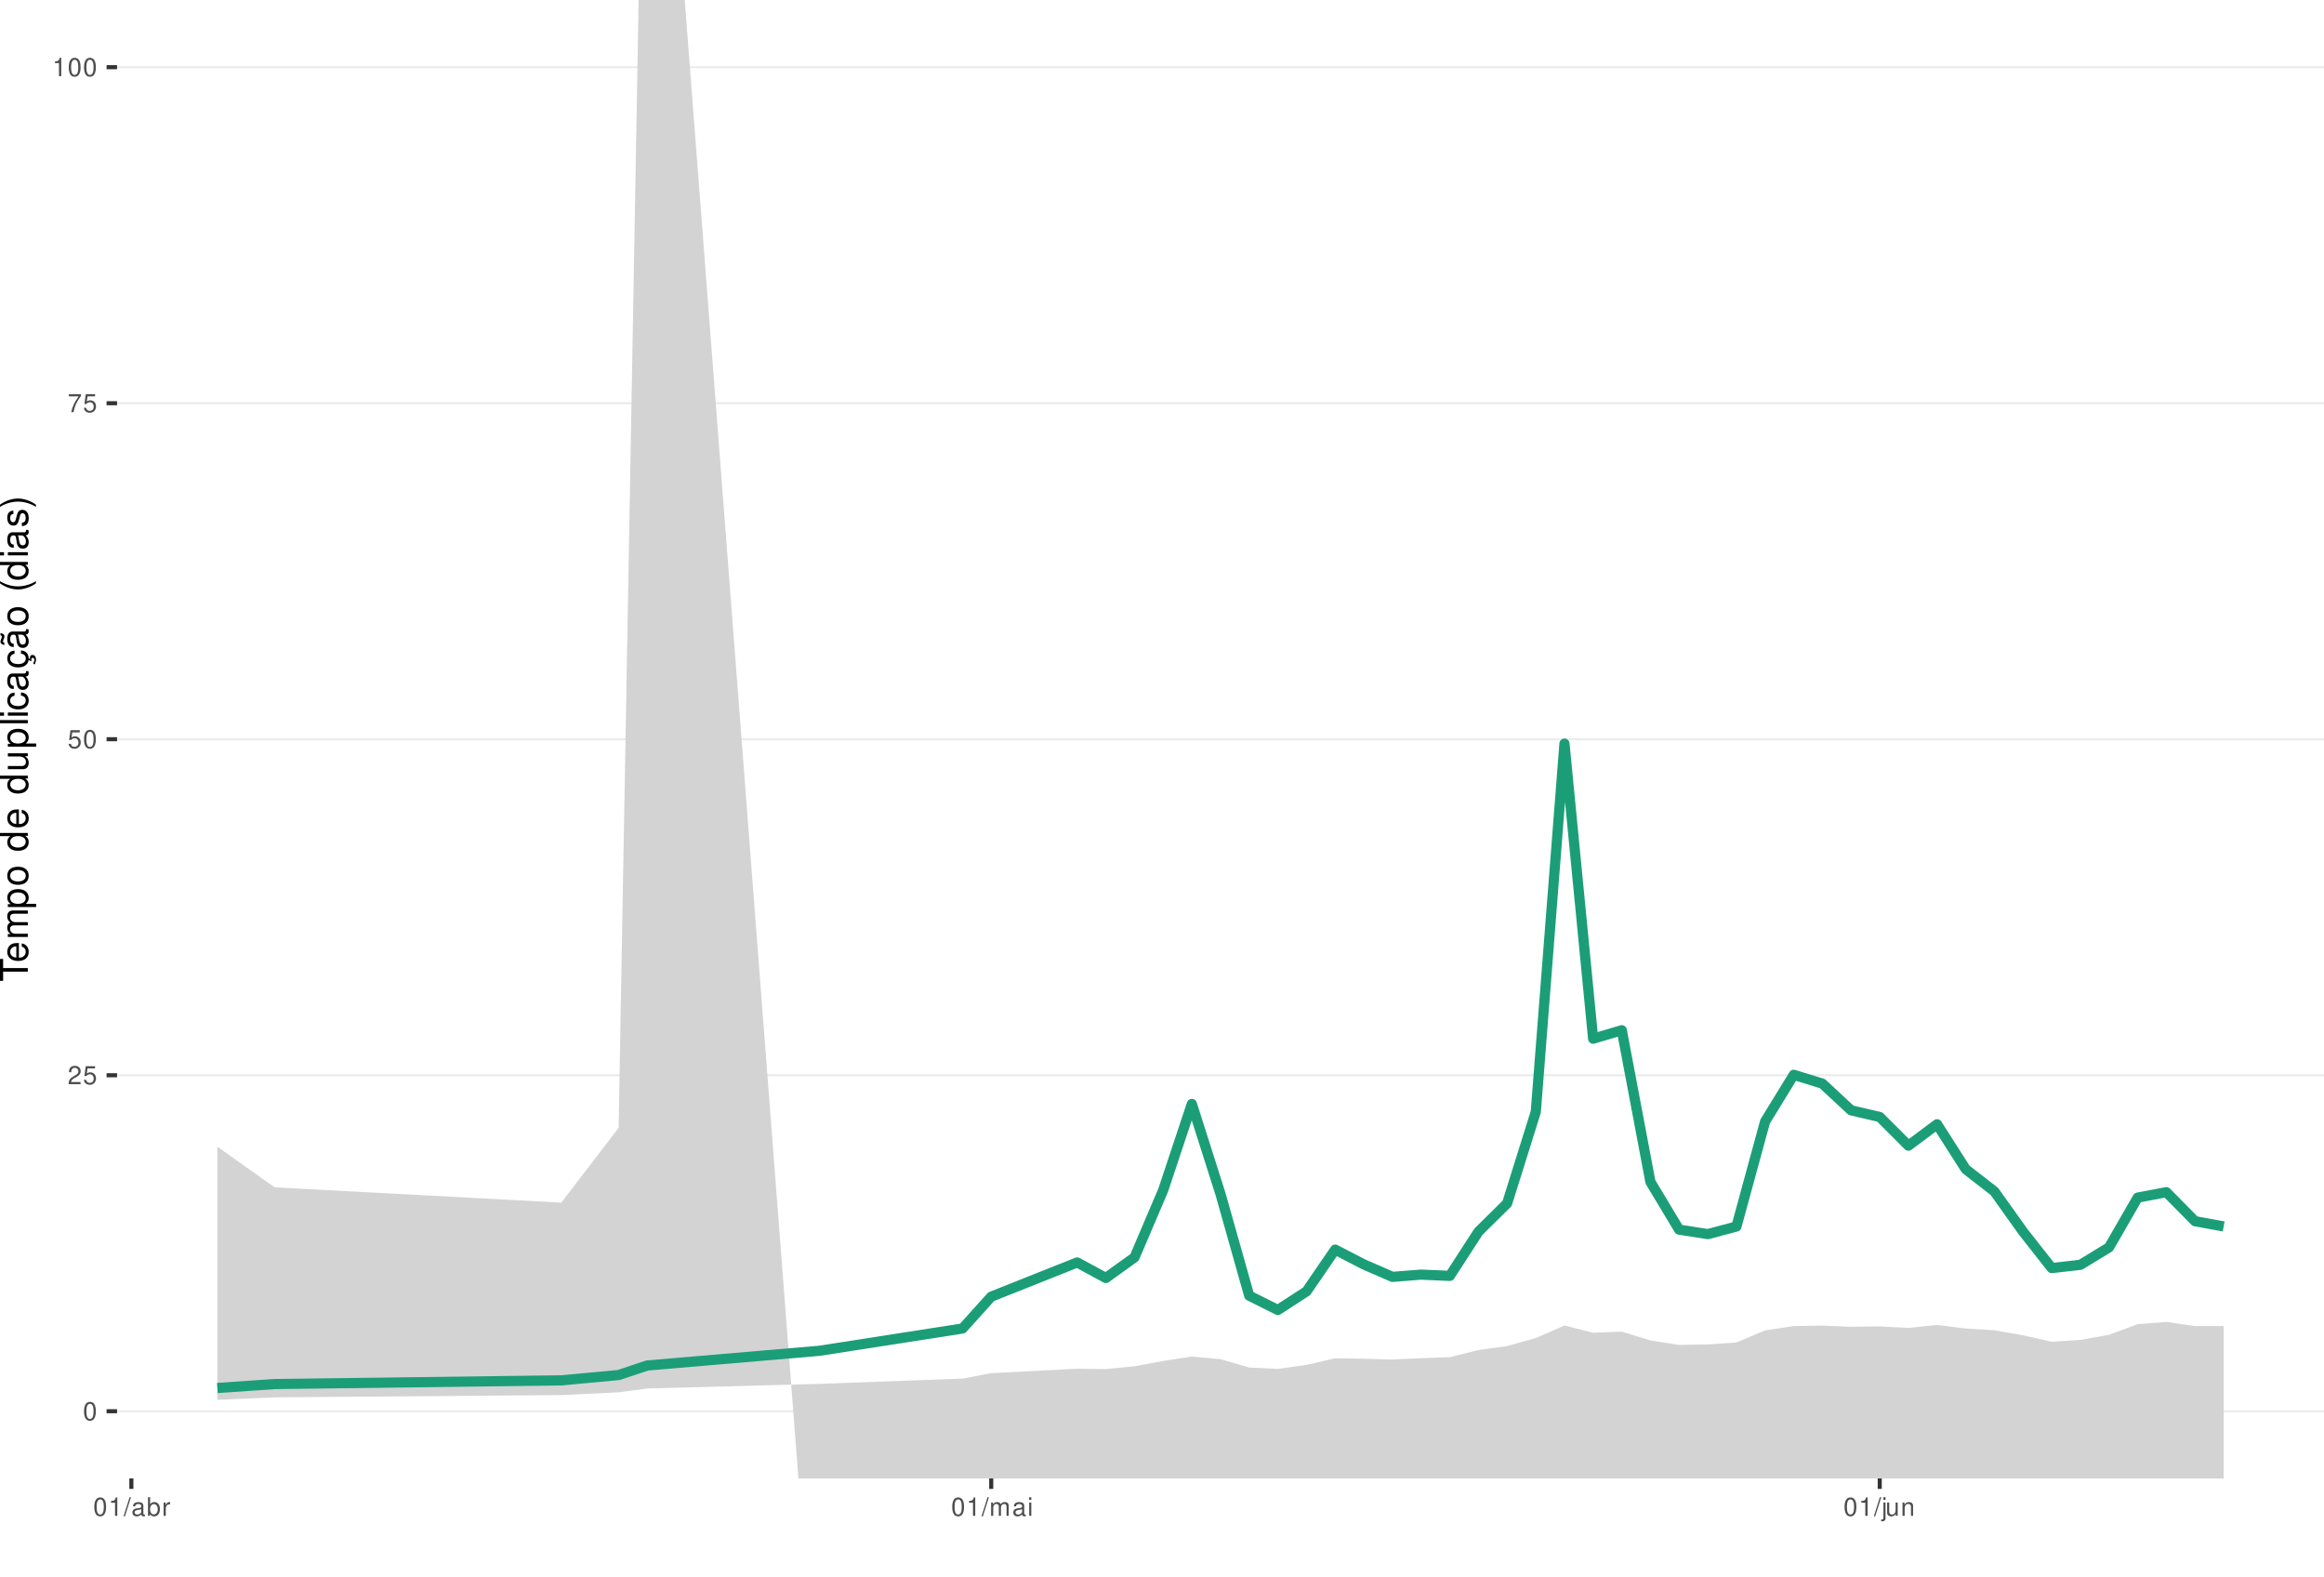
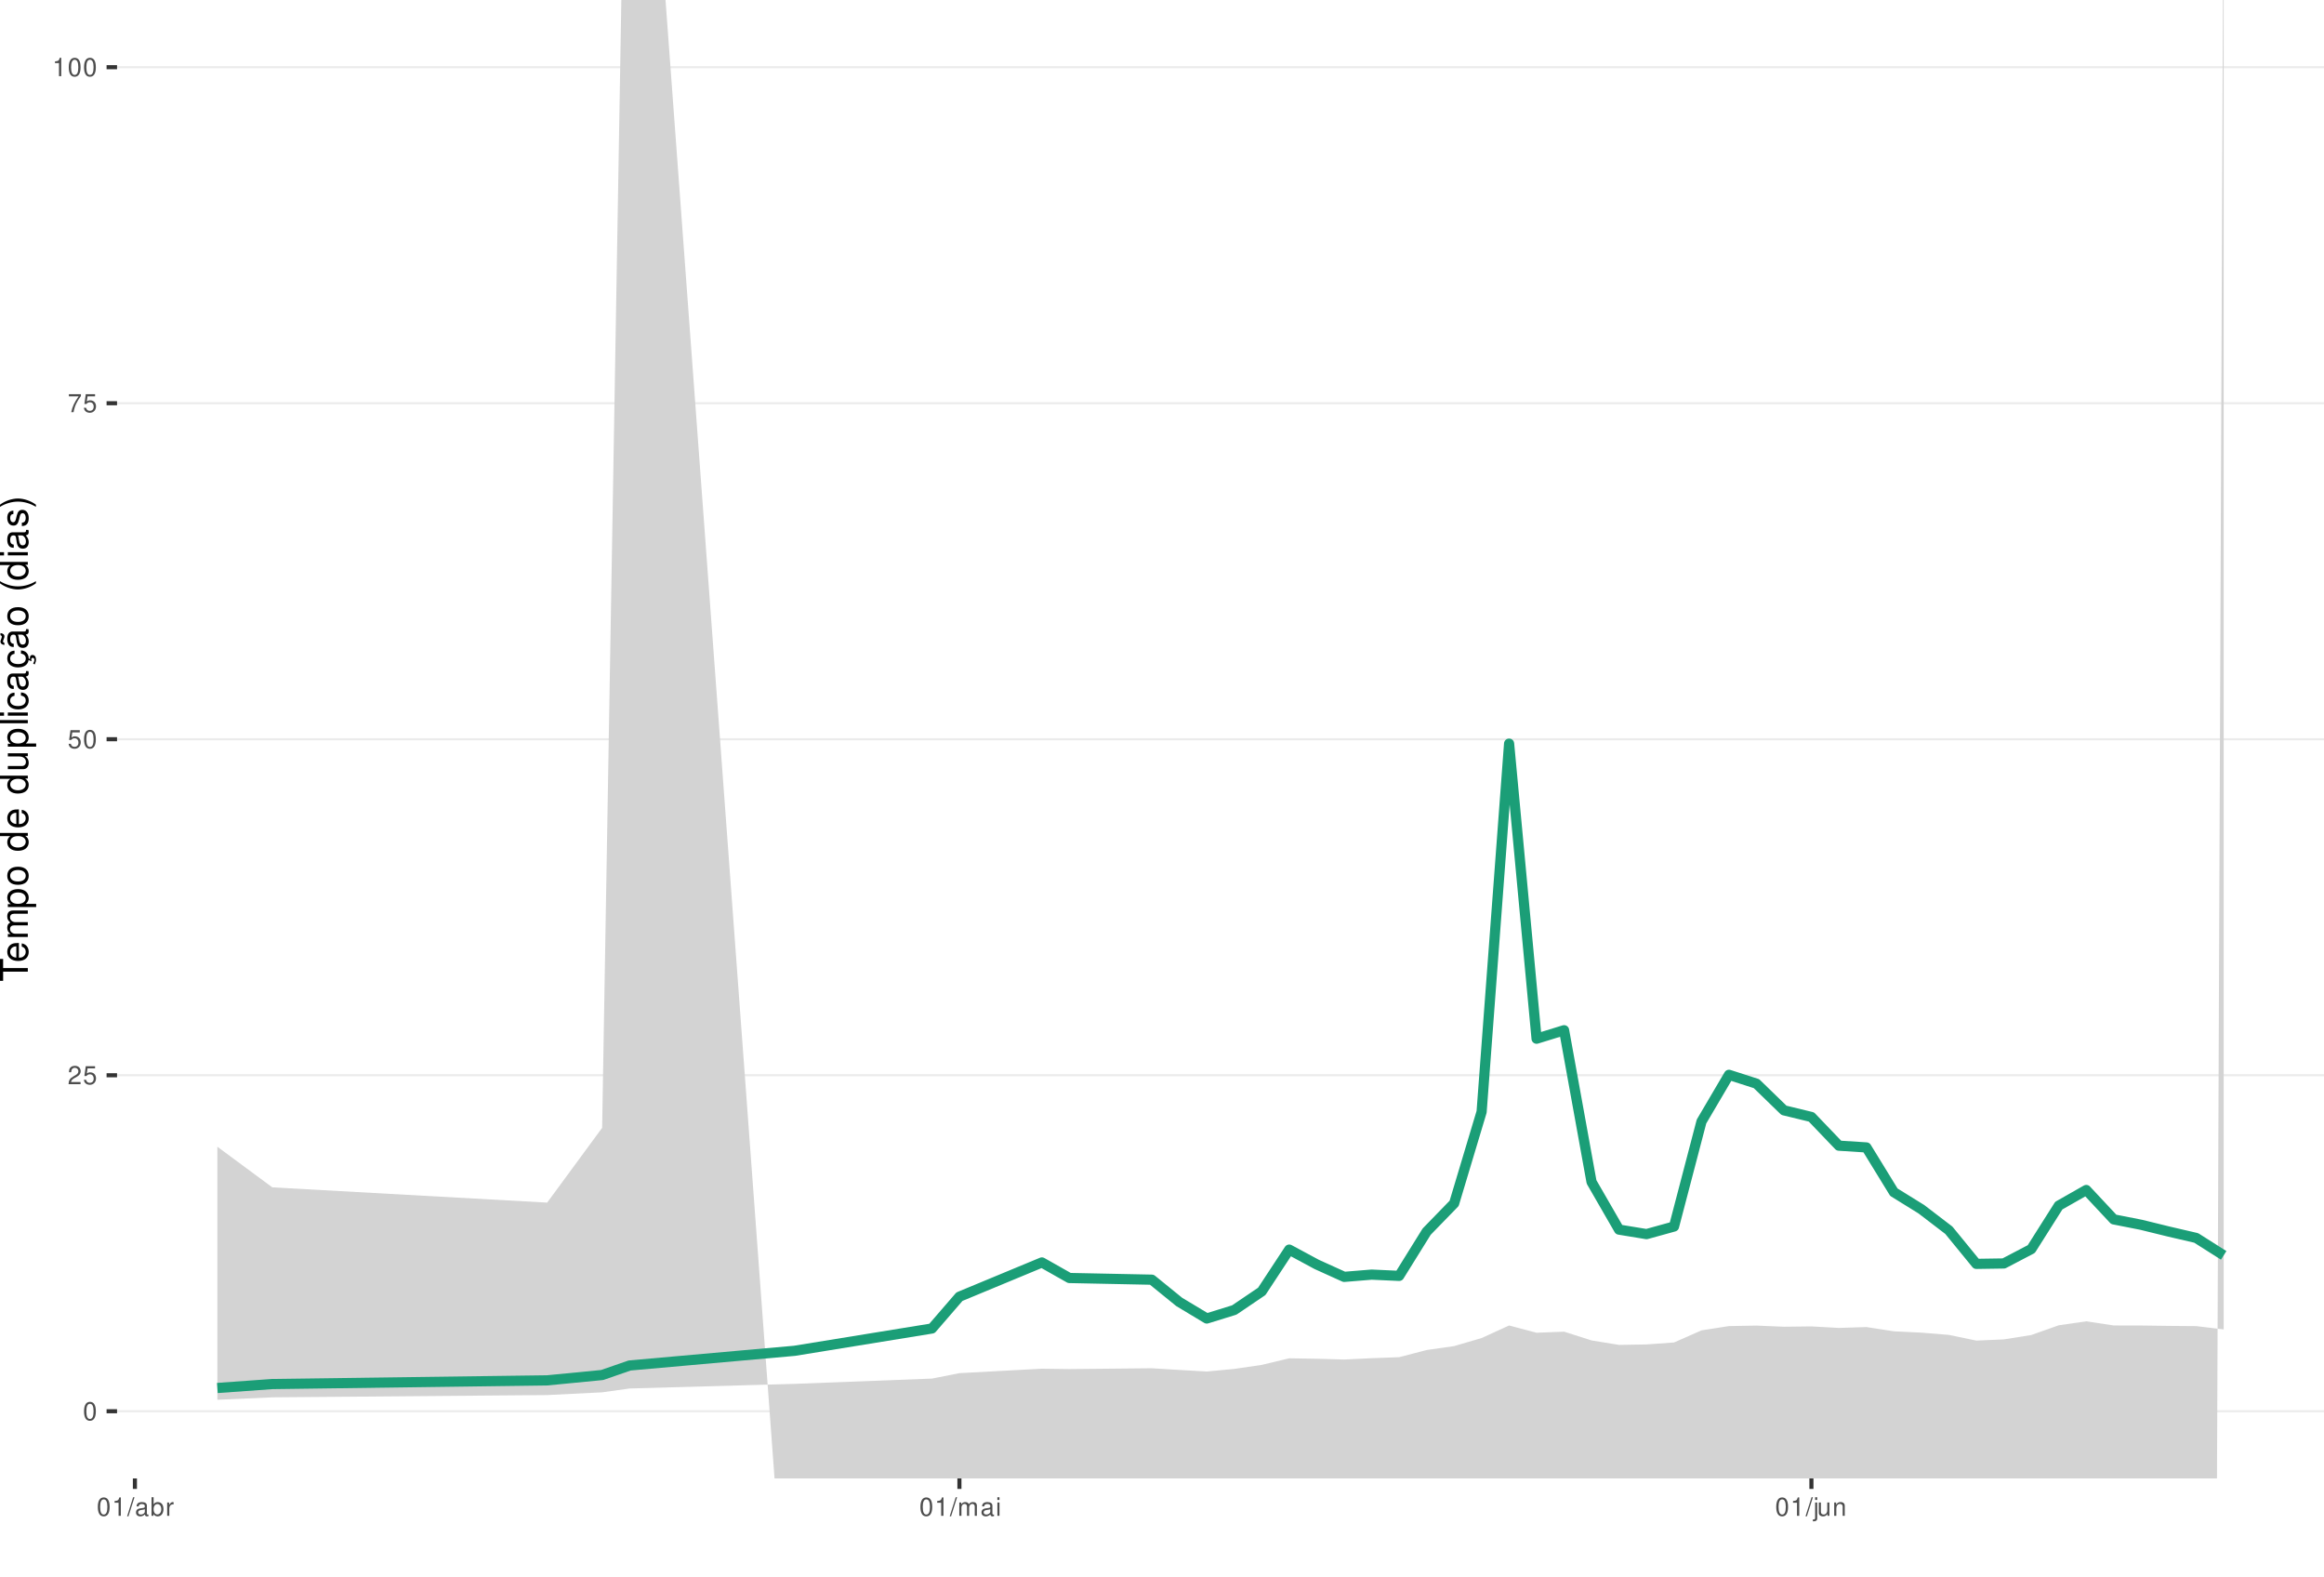
<svg xmlns="http://www.w3.org/2000/svg" xmlns:xlink="http://www.w3.org/1999/xlink" width="609pt" height="413pt" viewBox="0 0 609 413" version="1.1">
  <defs>
    <g>
      <symbol overflow="visible" id="glyph0-0">
        <path style="stroke:none;" d="" />
      </symbol>
      <symbol overflow="visible" id="glyph0-1">
        <path style="stroke:none;" d="M 1.828 -4.812 C 1.391 -4.812 0.984 -4.609 0.75 -4.281 C 0.438 -3.859 0.281 -3.219 0.281 -2.328 C 0.281 -0.703 0.812 0.156 1.828 0.156 C 2.828 0.156 3.375 -0.703 3.375 -2.297 C 3.375 -3.219 3.234 -3.844 2.922 -4.281 C 2.672 -4.625 2.281 -4.812 1.828 -4.812 Z M 1.828 -4.297 C 2.469 -4.297 2.781 -3.641 2.781 -2.344 C 2.781 -0.969 2.469 -0.328 1.812 -0.328 C 1.203 -0.328 0.891 -1 0.891 -2.328 C 0.891 -3.641 1.203 -4.297 1.828 -4.297 Z M 1.828 -4.297 " />
      </symbol>
      <symbol overflow="visible" id="glyph0-2">
        <path style="stroke:none;" d="M 3.375 -0.578 L 0.891 -0.578 C 0.938 -0.984 1.156 -1.234 1.734 -1.578 L 2.406 -1.953 C 3.062 -2.328 3.406 -2.812 3.406 -3.406 C 3.406 -3.812 3.234 -4.188 2.969 -4.438 C 2.688 -4.688 2.344 -4.812 1.891 -4.812 C 1.297 -4.812 0.844 -4.594 0.578 -4.188 C 0.422 -3.938 0.344 -3.641 0.328 -3.141 L 0.922 -3.141 C 0.938 -3.469 0.984 -3.672 1.062 -3.828 C 1.219 -4.125 1.516 -4.297 1.875 -4.297 C 2.406 -4.297 2.797 -3.906 2.797 -3.391 C 2.797 -3.016 2.578 -2.672 2.156 -2.438 L 1.547 -2.078 C 0.562 -1.516 0.281 -1.062 0.219 0 L 3.375 0 Z M 3.375 -0.578 " />
      </symbol>
      <symbol overflow="visible" id="glyph0-3">
        <path style="stroke:none;" d="M 3.172 -4.719 L 0.734 -4.719 L 0.375 -2.156 L 0.922 -2.156 C 1.188 -2.469 1.422 -2.594 1.797 -2.594 C 2.422 -2.594 2.812 -2.156 2.812 -1.453 C 2.812 -0.781 2.422 -0.359 1.781 -0.359 C 1.266 -0.359 0.953 -0.625 0.812 -1.156 L 0.234 -1.156 C 0.312 -0.766 0.375 -0.578 0.516 -0.406 C 0.781 -0.047 1.266 0.156 1.797 0.156 C 2.75 0.156 3.422 -0.547 3.422 -1.531 C 3.422 -2.469 2.797 -3.109 1.891 -3.109 C 1.562 -3.109 1.297 -3.016 1.016 -2.828 L 1.203 -4.141 L 3.172 -4.141 Z M 3.172 -4.719 " />
      </symbol>
      <symbol overflow="visible" id="glyph0-4">
        <path style="stroke:none;" d="M 3.469 -4.719 L 0.312 -4.719 L 0.312 -4.141 L 2.859 -4.141 C 1.734 -2.531 1.266 -1.547 0.922 0 L 1.547 0 C 1.797 -1.516 2.391 -2.812 3.469 -4.234 Z M 3.469 -4.719 " />
      </symbol>
      <symbol overflow="visible" id="glyph0-5">
        <path style="stroke:none;" d="M 1.719 -3.422 L 1.719 0 L 2.312 0 L 2.312 -4.812 L 1.922 -4.812 C 1.719 -4.078 1.578 -3.969 0.672 -3.859 L 0.672 -3.422 Z M 1.719 -3.422 " />
      </symbol>
      <symbol overflow="visible" id="glyph0-6">
        <path style="stroke:none;" d="M 1.531 -4.859 L -0.047 0.141 L 0.312 0.141 L 1.891 -4.859 Z M 1.531 -4.859 " />
      </symbol>
      <symbol overflow="visible" id="glyph0-7">
        <path style="stroke:none;" d="M 3.562 -0.328 C 3.5 -0.312 3.469 -0.312 3.438 -0.312 C 3.25 -0.312 3.141 -0.406 3.141 -0.578 L 3.141 -2.641 C 3.141 -3.25 2.688 -3.594 1.828 -3.594 C 1.312 -3.594 0.906 -3.438 0.672 -3.188 C 0.516 -3 0.453 -2.797 0.438 -2.453 L 0.984 -2.453 C 1.031 -2.875 1.297 -3.078 1.812 -3.078 C 2.312 -3.078 2.594 -2.891 2.594 -2.562 L 2.594 -2.406 C 2.578 -2.172 2.469 -2.078 2.016 -2.031 C 1.219 -1.922 1.109 -1.891 0.891 -1.812 C 0.484 -1.641 0.281 -1.328 0.281 -0.875 C 0.281 -0.25 0.719 0.156 1.422 0.156 C 1.859 0.156 2.219 0 2.609 -0.359 C 2.656 0 2.828 0.156 3.188 0.156 C 3.297 0.156 3.375 0.141 3.562 0.094 Z M 2.594 -1.094 C 2.594 -0.906 2.531 -0.797 2.375 -0.641 C 2.141 -0.438 1.875 -0.328 1.547 -0.328 C 1.109 -0.328 0.859 -0.547 0.859 -0.891 C 0.859 -1.266 1.094 -1.438 1.703 -1.531 C 2.297 -1.609 2.406 -1.641 2.594 -1.719 Z M 2.594 -1.094 " />
      </symbol>
      <symbol overflow="visible" id="glyph0-8">
        <path style="stroke:none;" d="M 0.359 -4.859 L 0.359 0 L 0.859 0 L 0.859 -0.453 C 1.125 -0.047 1.484 0.156 1.969 0.156 C 2.875 0.156 3.484 -0.594 3.484 -1.75 C 3.484 -2.891 2.922 -3.594 1.984 -3.594 C 1.516 -3.594 1.172 -3.406 0.906 -3.016 L 0.906 -4.859 Z M 1.891 -3.062 C 2.5 -3.062 2.906 -2.531 2.906 -1.703 C 2.906 -0.906 2.484 -0.359 1.891 -0.359 C 1.297 -0.359 0.906 -0.906 0.906 -1.719 C 0.906 -2.531 1.297 -3.062 1.891 -3.062 Z M 1.891 -3.062 " />
      </symbol>
      <symbol overflow="visible" id="glyph0-9">
        <path style="stroke:none;" d="M 0.453 -3.484 L 0.453 0 L 1.016 0 L 1.016 -1.812 C 1.031 -2.656 1.375 -3.016 2.141 -3 L 2.141 -3.562 C 2.047 -3.578 1.984 -3.594 1.922 -3.594 C 1.562 -3.594 1.297 -3.375 0.969 -2.859 L 0.969 -3.484 Z M 0.453 -3.484 " />
      </symbol>
      <symbol overflow="visible" id="glyph0-10">
        <path style="stroke:none;" d="M 0.469 -3.484 L 0.469 0 L 1.031 0 L 1.031 -2.188 C 1.031 -2.703 1.391 -3.109 1.844 -3.109 C 2.25 -3.109 2.484 -2.844 2.484 -2.406 L 2.484 0 L 3.047 0 L 3.047 -2.188 C 3.047 -2.703 3.422 -3.109 3.875 -3.109 C 4.266 -3.109 4.516 -2.844 4.516 -2.406 L 4.516 0 L 5.078 0 L 5.078 -2.609 C 5.078 -3.234 4.719 -3.594 4.062 -3.594 C 3.594 -3.594 3.312 -3.453 2.984 -3.062 C 2.781 -3.422 2.5 -3.594 2.047 -3.594 C 1.578 -3.594 1.266 -3.422 0.984 -3 L 0.984 -3.484 Z M 0.469 -3.484 " />
      </symbol>
      <symbol overflow="visible" id="glyph0-11">
        <path style="stroke:none;" d="M 1 -3.484 L 0.453 -3.484 L 0.453 0 L 1 0 Z M 1 -4.859 L 0.438 -4.859 L 0.438 -4.156 L 1 -4.156 Z M 1 -4.859 " />
      </symbol>
      <symbol overflow="visible" id="glyph0-12">
        <path style="stroke:none;" d="M 0.469 -3.484 L 0.469 0.5 C 0.469 0.859 0.359 0.969 0.016 0.969 C -0.031 0.969 -0.047 0.969 -0.125 0.953 L -0.125 1.438 C -0.047 1.438 -0.016 1.453 0.062 1.453 C 0.688 1.453 1.016 1.203 1.016 0.719 L 1.016 -3.484 Z M 1.016 -4.859 L 0.469 -4.859 L 0.469 -4.156 L 1.016 -4.156 Z M 1.016 -4.859 " />
      </symbol>
      <symbol overflow="visible" id="glyph0-13">
        <path style="stroke:none;" d="M 3.203 0 L 3.203 -3.484 L 2.656 -3.484 L 2.656 -1.516 C 2.656 -0.797 2.281 -0.328 1.703 -0.328 C 1.266 -0.328 0.984 -0.594 0.984 -1.016 L 0.984 -3.484 L 0.438 -3.484 L 0.438 -0.797 C 0.438 -0.219 0.859 0.156 1.547 0.156 C 2.062 0.156 2.391 -0.031 2.703 -0.484 L 2.703 0 Z M 3.203 0 " />
      </symbol>
      <symbol overflow="visible" id="glyph0-14">
        <path style="stroke:none;" d="M 0.469 -3.484 L 0.469 0 L 1.031 0 L 1.031 -1.922 C 1.031 -2.641 1.391 -3.109 1.969 -3.109 C 2.406 -3.109 2.688 -2.828 2.688 -2.422 L 2.688 0 L 3.234 0 L 3.234 -2.641 C 3.234 -3.219 2.812 -3.594 2.141 -3.594 C 1.625 -3.594 1.281 -3.391 0.984 -2.906 L 0.984 -3.484 Z M 0.469 -3.484 " />
      </symbol>
      <symbol overflow="visible" id="glyph1-0">
        <path style="stroke:none;" d="" />
      </symbol>
      <symbol overflow="visible" id="glyph1-1">
        <path style="stroke:none;" d="M -6.469 -3.547 L -6.469 -5.938 L -7.297 -5.938 L -7.297 -0.203 L -6.469 -0.203 L -6.469 -2.609 L 0 -2.609 L 0 -3.547 Z M -6.469 -3.547 " />
      </symbol>
      <symbol overflow="visible" id="glyph1-2">
        <path style="stroke:none;" d="M -2.344 -5.125 C -3.141 -5.125 -3.625 -5.062 -4.016 -4.922 C -4.875 -4.578 -5.391 -3.781 -5.391 -2.797 C -5.391 -1.344 -4.281 -0.406 -2.547 -0.406 C -0.812 -0.406 0.234 -1.297 0.234 -2.781 C 0.234 -3.984 -0.453 -4.812 -1.594 -5.016 L -1.594 -4.188 C -0.906 -3.953 -0.547 -3.484 -0.547 -2.812 C -0.547 -2.281 -0.781 -1.828 -1.219 -1.547 C -1.516 -1.344 -1.812 -1.281 -2.344 -1.266 Z M -3.016 -1.297 C -3.984 -1.359 -4.625 -1.953 -4.625 -2.797 C -4.625 -3.641 -3.953 -4.234 -3.016 -4.234 Z M -3.016 -1.297 " />
      </symbol>
      <symbol overflow="visible" id="glyph1-3">
        <path style="stroke:none;" d="M -5.234 -0.703 L 0 -0.703 L 0 -1.547 L -3.297 -1.547 C -4.047 -1.547 -4.656 -2.094 -4.656 -2.766 C -4.656 -3.391 -4.281 -3.734 -3.609 -3.734 L 0 -3.734 L 0 -4.578 L -3.297 -4.578 C -4.047 -4.578 -4.656 -5.125 -4.656 -5.812 C -4.656 -6.422 -4.266 -6.781 -3.609 -6.781 L 0 -6.781 L 0 -7.625 L -3.938 -7.625 C -4.875 -7.625 -5.391 -7.078 -5.391 -6.094 C -5.391 -5.406 -5.188 -4.984 -4.594 -4.484 C -5.156 -4.188 -5.391 -3.766 -5.391 -3.078 C -5.391 -2.375 -5.125 -1.906 -4.5 -1.469 L -5.234 -1.469 Z M -5.234 -0.703 " />
      </symbol>
      <symbol overflow="visible" id="glyph1-4">
        <path style="stroke:none;" d="M 2.188 -0.547 L 2.188 -1.375 L -0.547 -1.375 C -0.016 -1.812 0.234 -2.312 0.234 -2.984 C 0.234 -4.344 -0.859 -5.234 -2.531 -5.234 C -4.297 -5.234 -5.391 -4.375 -5.391 -2.984 C -5.391 -2.266 -5.062 -1.703 -4.453 -1.312 L -5.234 -1.312 L -5.234 -0.547 Z M -4.609 -2.844 C -4.609 -3.766 -3.797 -4.359 -2.547 -4.359 C -1.359 -4.359 -0.547 -3.75 -0.547 -2.844 C -0.547 -1.953 -1.344 -1.375 -2.578 -1.375 C -3.812 -1.375 -4.609 -1.953 -4.609 -2.844 Z M -4.609 -2.844 " />
      </symbol>
      <symbol overflow="visible" id="glyph1-5">
        <path style="stroke:none;" d="M -5.391 -2.719 C -5.391 -1.234 -4.344 -0.359 -2.578 -0.359 C -0.812 -0.359 0.234 -1.234 0.234 -2.734 C 0.234 -4.203 -0.812 -5.094 -2.547 -5.094 C -4.359 -5.094 -5.391 -4.234 -5.391 -2.719 Z M -4.625 -2.734 C -4.625 -3.672 -3.844 -4.234 -2.547 -4.234 C -1.312 -4.234 -0.547 -3.656 -0.547 -2.734 C -0.547 -1.797 -1.312 -1.234 -2.578 -1.234 C -3.844 -1.234 -4.625 -1.797 -4.625 -2.734 Z M -4.625 -2.734 " />
      </symbol>
      <symbol overflow="visible" id="glyph1-6">
        <path style="stroke:none;" d="" />
      </symbol>
      <symbol overflow="visible" id="glyph1-7">
        <path style="stroke:none;" d="M -7.297 -4.953 L -7.297 -4.125 L -4.578 -4.125 C -5.109 -3.766 -5.391 -3.203 -5.391 -2.516 C -5.391 -1.156 -4.297 -0.266 -2.625 -0.266 C -0.859 -0.266 0.234 -1.125 0.234 -2.547 C 0.234 -3.266 -0.047 -3.766 -0.688 -4.203 L 0 -4.203 L 0 -4.953 Z M -4.609 -2.656 C -4.609 -3.547 -3.812 -4.125 -2.562 -4.125 C -1.344 -4.125 -0.547 -3.547 -0.547 -2.656 C -0.547 -1.734 -1.359 -1.125 -2.578 -1.125 C -3.797 -1.125 -4.609 -1.734 -4.609 -2.656 Z M -4.609 -2.656 " />
      </symbol>
      <symbol overflow="visible" id="glyph1-8">
        <path style="stroke:none;" d="M 0 -4.812 L -5.234 -4.812 L -5.234 -3.984 L -2.266 -3.984 C -1.203 -3.984 -0.5 -3.438 -0.5 -2.562 C -0.5 -1.906 -0.906 -1.484 -1.531 -1.484 L -5.234 -1.484 L -5.234 -0.656 L -1.203 -0.656 C -0.328 -0.656 0.234 -1.297 0.234 -2.312 C 0.234 -3.094 -0.047 -3.578 -0.734 -4.062 L 0 -4.062 Z M 0 -4.812 " />
      </symbol>
      <symbol overflow="visible" id="glyph1-9">
        <path style="stroke:none;" d="M -7.297 -1.516 L -7.297 -0.688 L 0 -0.688 L 0 -1.516 Z M -7.297 -1.516 " />
      </symbol>
      <symbol overflow="visible" id="glyph1-10">
        <path style="stroke:none;" d="M -5.234 -1.5 L -5.234 -0.672 L 0 -0.672 L 0 -1.5 Z M -7.297 -1.5 L -7.297 -0.656 L -6.234 -0.656 L -6.234 -1.5 Z M -7.297 -1.5 " />
      </symbol>
      <symbol overflow="visible" id="glyph1-11">
        <path style="stroke:none;" d="M -3.484 -4.703 C -3.984 -4.672 -4.312 -4.562 -4.609 -4.359 C -5.094 -4 -5.391 -3.375 -5.391 -2.641 C -5.391 -1.219 -4.266 -0.312 -2.531 -0.312 C -0.844 -0.312 0.234 -1.203 0.234 -2.625 C 0.234 -3.875 -0.516 -4.672 -1.797 -4.766 L -1.797 -3.938 C -0.953 -3.797 -0.547 -3.359 -0.547 -2.656 C -0.547 -1.734 -1.297 -1.188 -2.531 -1.188 C -3.844 -1.188 -4.625 -1.719 -4.625 -2.625 C -4.625 -3.328 -4.203 -3.766 -3.484 -3.875 Z M -3.484 -4.703 " />
      </symbol>
      <symbol overflow="visible" id="glyph1-12">
        <path style="stroke:none;" d="M -0.484 -5.344 C -0.469 -5.266 -0.469 -5.219 -0.469 -5.172 C -0.469 -4.875 -0.625 -4.719 -0.875 -4.719 L -3.953 -4.719 C -4.891 -4.719 -5.391 -4.047 -5.391 -2.75 C -5.391 -1.984 -5.172 -1.375 -4.781 -1.016 C -4.516 -0.766 -4.203 -0.672 -3.688 -0.656 L -3.688 -1.484 C -4.328 -1.562 -4.625 -1.938 -4.625 -2.719 C -4.625 -3.484 -4.344 -3.891 -3.844 -3.891 L -3.625 -3.891 C -3.266 -3.875 -3.125 -3.703 -3.047 -3.016 C -2.891 -1.844 -2.844 -1.656 -2.719 -1.344 C -2.453 -0.734 -2 -0.422 -1.312 -0.422 C -0.375 -0.422 0.234 -1.078 0.234 -2.141 C 0.234 -2.797 0 -3.328 -0.547 -3.922 C 0 -3.984 0.234 -4.234 0.234 -4.781 C 0.234 -4.953 0.203 -5.062 0.141 -5.344 Z M -1.656 -3.891 C -1.375 -3.891 -1.203 -3.812 -0.969 -3.562 C -0.656 -3.219 -0.5 -2.812 -0.5 -2.312 C -0.5 -1.672 -0.812 -1.297 -1.344 -1.297 C -1.891 -1.297 -2.172 -1.656 -2.297 -2.547 C -2.422 -3.438 -2.453 -3.609 -2.594 -3.891 Z M -1.656 -3.891 " />
      </symbol>
      <symbol overflow="visible" id="glyph1-13">
        <path style="stroke:none;" d="M 0.234 -2.641 C 0.234 -3.875 -0.547 -4.703 -1.797 -4.766 L -1.797 -3.938 C -0.953 -3.797 -0.531 -3.359 -0.531 -2.656 C -0.531 -1.734 -1.281 -1.188 -2.516 -1.188 C -3.844 -1.188 -4.625 -1.719 -4.625 -2.625 C -4.625 -3.328 -4.203 -3.766 -3.484 -3.875 L -3.484 -4.703 C -3.984 -4.672 -4.312 -4.562 -4.609 -4.359 C -5.094 -4 -5.391 -3.375 -5.391 -2.641 C -5.391 -1.219 -4.266 -0.312 -2.531 -0.312 C -1.469 -0.312 -0.625 -0.672 -0.156 -1.312 C 0.047 -1.594 0.125 -1.812 0.203 -2.25 L 0.922 -1.938 L 0.984 -2.062 C 0.938 -2.188 0.906 -2.25 0.906 -2.375 C 0.906 -2.656 1.047 -2.828 1.281 -2.828 C 1.547 -2.828 1.734 -2.594 1.734 -2.297 C 1.734 -2.031 1.672 -1.844 1.438 -1.406 L 1.406 -1.312 L 1.812 -1.094 C 2.078 -1.75 2.141 -1.953 2.141 -2.344 C 2.141 -3.109 1.781 -3.578 1.203 -3.578 C 0.781 -3.578 0.547 -3.297 0.547 -2.797 C 0.547 -2.703 0.547 -2.641 0.562 -2.516 Z M 0.234 -2.641 " />
      </symbol>
      <symbol overflow="visible" id="glyph1-14">
        <path style="stroke:none;" d="M -0.484 -5.344 C -0.469 -5.266 -0.469 -5.219 -0.469 -5.172 C -0.469 -4.875 -0.625 -4.719 -0.875 -4.719 L -3.953 -4.719 C -4.891 -4.719 -5.391 -4.047 -5.391 -2.75 C -5.391 -1.984 -5.172 -1.375 -4.781 -1.016 C -4.516 -0.766 -4.203 -0.672 -3.688 -0.656 L -3.688 -1.484 C -4.328 -1.562 -4.625 -1.938 -4.625 -2.719 C -4.625 -3.484 -4.344 -3.891 -3.844 -3.891 L -3.625 -3.891 C -3.266 -3.875 -3.125 -3.703 -3.047 -3.016 C -2.891 -1.844 -2.844 -1.656 -2.719 -1.344 C -2.453 -0.734 -2 -0.422 -1.312 -0.422 C -0.375 -0.422 0.234 -1.078 0.234 -2.141 C 0.234 -2.797 0 -3.328 -0.547 -3.922 C 0 -3.984 0.234 -4.234 0.234 -4.781 C 0.234 -4.953 0.203 -5.062 0.141 -5.344 Z M -1.656 -3.891 C -1.375 -3.891 -1.203 -3.812 -0.969 -3.562 C -0.656 -3.219 -0.5 -2.812 -0.5 -2.312 C -0.5 -1.672 -0.812 -1.297 -1.344 -1.297 C -1.891 -1.297 -2.172 -1.656 -2.297 -2.547 C -2.422 -3.438 -2.453 -3.609 -2.594 -3.891 Z M -7.172 -3.75 C -6.922 -3.672 -6.812 -3.547 -6.812 -3.375 C -6.812 -3.25 -6.875 -2.984 -6.984 -2.734 C -7.156 -2.312 -7.172 -2.25 -7.172 -2.047 C -7.172 -1.594 -6.797 -1.297 -6.141 -1.188 L -6.141 -1.766 C -6.375 -1.812 -6.5 -1.938 -6.5 -2.094 C -6.5 -2.203 -6.469 -2.344 -6.375 -2.578 C -6.156 -3.156 -6.125 -3.234 -6.125 -3.438 C -6.125 -3.922 -6.484 -4.219 -7.172 -4.312 Z M -7.172 -3.75 " />
      </symbol>
      <symbol overflow="visible" id="glyph1-15">
        <path style="stroke:none;" d="M -7.297 -2.359 C -5.984 -1.359 -4.156 -0.734 -2.594 -0.734 C -1.016 -0.734 0.812 -1.359 2.125 -2.359 L 2.125 -2.906 C 0.688 -2.031 -0.984 -1.547 -2.594 -1.547 C -4.188 -1.547 -5.875 -2.031 -7.297 -2.906 Z M -7.297 -2.359 " />
      </symbol>
      <symbol overflow="visible" id="glyph1-16">
        <path style="stroke:none;" d="M -3.781 -4.375 C -4.812 -4.375 -5.391 -3.688 -5.391 -2.484 C -5.391 -1.266 -4.766 -0.469 -3.797 -0.469 C -2.969 -0.469 -2.578 -0.891 -2.281 -2.125 L -2.094 -2.906 C -1.953 -3.484 -1.734 -3.719 -1.375 -3.719 C -0.875 -3.719 -0.547 -3.234 -0.547 -2.5 C -0.547 -2.047 -0.672 -1.672 -0.891 -1.453 C -1.047 -1.328 -1.188 -1.266 -1.562 -1.219 L -1.562 -0.344 C -0.344 -0.375 0.234 -1.062 0.234 -2.438 C 0.234 -3.75 -0.422 -4.594 -1.438 -4.594 C -2.203 -4.594 -2.641 -4.156 -2.891 -3.109 L -3.078 -2.312 C -3.234 -1.625 -3.453 -1.344 -3.828 -1.344 C -4.312 -1.344 -4.625 -1.766 -4.625 -2.453 C -4.625 -3.125 -4.328 -3.484 -3.781 -3.5 Z M -3.781 -4.375 " />
      </symbol>
      <symbol overflow="visible" id="glyph1-17">
        <path style="stroke:none;" d="M 2.125 -0.938 C 0.812 -1.938 -1.016 -2.562 -2.578 -2.562 C -4.156 -2.562 -5.984 -1.938 -7.297 -0.938 L -7.297 -0.375 C -5.859 -1.266 -4.188 -1.75 -2.578 -1.75 C -0.984 -1.75 0.703 -1.266 2.125 -0.375 Z M 2.125 -0.938 " />
      </symbol>
    </g>
    <clipPath id="clip1">
      <path d="M 30.672 0 L 609 0 L 609 387.328 L 30.672 387.328 Z M 30.672 0 " />
    </clipPath>
    <clipPath id="clip2">
      <path d="M 30.672 369 L 609 369 L 609 370 L 30.672 370 Z M 30.672 369 " />
    </clipPath>
    <clipPath id="clip3">
      <path d="M 30.672 281 L 609 281 L 609 282 L 30.672 282 Z M 30.672 281 " />
    </clipPath>
    <clipPath id="clip4">
      <path d="M 30.672 193 L 609 193 L 609 194 L 30.672 194 Z M 30.672 193 " />
    </clipPath>
    <clipPath id="clip5">
      <path d="M 30.672 105 L 609 105 L 609 106 L 30.672 106 Z M 30.672 105 " />
    </clipPath>
    <clipPath id="clip6">
      <path d="M 30.672 17 L 609 17 L 609 18 L 30.672 18 Z M 30.672 17 " />
    </clipPath>
    <clipPath id="clip7">
      <path d="M 56 0 L 583 0 L 583 387.328 L 56 387.328 Z M 56 0 " />
    </clipPath>
  </defs>
  <g id="surface51">
    <rect x="0" y="0" width="609" height="413" style="fill:rgb(100%,100%,100%);fill-opacity:1;stroke:none;" />
    <rect x="0" y="0" width="609" height="413" style="fill:rgb(100%,100%,100%);fill-opacity:1;stroke:none;" />
    <path style="fill:none;stroke-width:1.067;stroke-linecap:round;stroke-linejoin:round;stroke:rgb(100%,100%,100%);stroke-opacity:1;stroke-miterlimit:10;" d="M 0 413 L 609 413 L 609 0 L 0 0 Z M 0 413 " />
    <g clip-path="url(#clip1)" clip-rule="nonzero">
      <path style=" stroke:none;fill-rule:nonzero;fill:rgb(100%,100%,100%);fill-opacity:1;" d="M 30.672 387.328 L 609 387.328 L 609 0 L 30.672 0 Z M 30.672 387.328 " />
    </g>
    <g clip-path="url(#clip2)" clip-rule="nonzero">
      <path style="fill:none;stroke-width:0.533;stroke-linecap:butt;stroke-linejoin:round;stroke:rgb(92.157%,92.157%,92.157%);stroke-opacity:1;stroke-miterlimit:10;" d="M 30.672 369.723 L 609 369.723 " />
    </g>
    <g clip-path="url(#clip3)" clip-rule="nonzero">
      <path style="fill:none;stroke-width:0.533;stroke-linecap:butt;stroke-linejoin:round;stroke:rgb(92.157%,92.157%,92.157%);stroke-opacity:1;stroke-miterlimit:10;" d="M 30.672 281.695 L 609 281.695 " />
    </g>
    <g clip-path="url(#clip4)" clip-rule="nonzero">
      <path style="fill:none;stroke-width:0.533;stroke-linecap:butt;stroke-linejoin:round;stroke:rgb(92.157%,92.157%,92.157%);stroke-opacity:1;stroke-miterlimit:10;" d="M 30.672 193.664 L 609 193.664 " />
    </g>
    <g clip-path="url(#clip5)" clip-rule="nonzero">
      <path style="fill:none;stroke-width:0.533;stroke-linecap:butt;stroke-linejoin:round;stroke:rgb(92.157%,92.157%,92.157%);stroke-opacity:1;stroke-miterlimit:10;" d="M 30.672 105.637 L 609 105.637 " />
    </g>
    <g clip-path="url(#clip6)" clip-rule="nonzero">
      <path style="fill:none;stroke-width:0.533;stroke-linecap:butt;stroke-linejoin:round;stroke:rgb(92.157%,92.157%,92.157%);stroke-opacity:1;stroke-miterlimit:10;" d="M 30.672 17.605 L 609 17.605 " />
    </g>
    <g clip-path="url(#clip7)" clip-rule="nonzero">
-       <path style=" stroke:none;fill-rule:nonzero;fill:rgb(82.745%,82.745%,82.745%);fill-opacity:1;" d="M 56.957 300.422 L 71.98 311.066 L 147.09 315.062 L 162.109 295.473 L 167.355 0 L 179.43 0 L 211.199 413 L 251.691 413 L 252.238 412.332 L 259.75 400.223 L 282.281 396.113 L 289.793 400.352 L 297.305 398.48 L 304.812 394.09 L 312.324 392.094 L 319.836 396.125 L 325.633 413 L 348.504 413 L 349.879 410.402 L 352.227 413 L 397.441 413 L 402.453 407.398 L 409.965 400 L 417.477 405.371 L 424.984 405.629 L 429.277 413 L 582.711 413 L 582.711 347.41 L 575.203 347.402 L 567.691 346.324 L 560.18 346.895 L 552.668 349.695 L 545.16 351.027 L 537.648 351.516 L 530.137 349.828 L 522.625 348.508 L 515.117 348.059 L 507.605 347.105 L 500.094 347.895 L 492.582 347.496 L 485.074 347.582 L 477.562 347.281 L 470.051 347.41 L 462.539 348.535 L 455.031 351.703 L 447.52 352.219 L 440.008 352.34 L 432.496 351.168 L 424.984 348.871 L 417.477 349.156 L 409.965 347.254 L 402.453 350.543 L 394.941 352.652 L 387.434 353.68 L 379.922 355.559 L 372.41 355.824 L 364.898 356.172 L 357.391 355.965 L 349.879 355.852 L 342.367 357.574 L 334.855 358.633 L 327.348 358.262 L 319.836 356.082 L 312.324 355.387 L 304.812 356.543 L 297.305 357.934 L 289.793 358.672 L 282.281 358.578 L 259.75 359.742 L 252.238 361.164 L 214.684 362.547 L 169.621 363.758 L 162.109 364.766 L 147.09 365.484 L 71.98 366.078 L 56.957 366.715 Z M 56.957 300.422 " />
-     </g>
-     <path style="fill:none;stroke-width:2.667;stroke-linecap:butt;stroke-linejoin:round;stroke:rgb(10.588%,61.961%,46.667%);stroke-opacity:1;stroke-miterlimit:10;" d="M 56.957 363.629 L 71.98 362.594 L 147.09 361.629 L 162.109 360.23 L 169.621 357.734 L 214.684 353.887 L 252.238 348.039 L 259.75 339.707 L 282.281 330.738 L 289.793 334.812 L 297.305 329.406 L 304.812 311.801 L 312.324 289.211 L 319.836 312.82 L 327.348 339.434 L 334.855 343.195 L 342.367 338.32 L 349.879 327.375 L 357.391 331.254 L 364.898 334.516 L 372.41 333.926 L 379.922 334.258 L 387.434 322.672 L 394.941 315.262 L 402.453 291.277 L 409.965 194.82 L 417.477 272.121 L 424.984 269.902 L 432.496 309.648 L 440.008 322.137 L 447.52 323.316 L 455.031 321.324 L 462.539 293.824 L 470.051 281.582 L 477.562 283.898 L 485.074 290.883 L 492.582 292.629 L 500.094 300.148 L 507.605 294.539 L 515.117 306.305 L 522.625 312.137 L 530.137 322.672 L 537.648 332.215 L 545.16 331.359 L 552.668 326.789 L 560.18 313.75 L 567.691 312.328 L 575.203 319.93 L 582.711 321.312 " />
+       <path style=" stroke:none;fill-rule:nonzero;fill:rgb(82.745%,82.745%,82.745%);fill-opacity:1;" d="M 56.957 300.422 L 71.363 311.066 L 143.383 315.062 L 157.789 295.473 L 162.82 0 L 174.398 0 L 204.863 413 L 243.691 413 L 244.215 412.332 L 251.414 400.223 L 273.023 396.113 L 280.223 400.352 L 301.832 402.777 L 307.711 413 L 336.523 413 L 337.84 410.402 L 340.09 413 L 383.445 413 L 388.254 407.398 L 395.457 400 L 402.66 405.371 L 409.863 405.629 L 413.977 413 L 580.855 413 L 582.516 0 L 582.711 0 L 582.711 348.285 L 575.512 347.418 L 568.309 347.359 L 561.105 347.262 L 553.902 347.25 L 546.703 346.16 L 539.5 347.199 L 532.297 349.75 L 525.094 350.898 L 517.895 351.211 L 510.691 349.719 L 503.488 349.129 L 496.285 348.777 L 489.086 347.668 L 481.883 347.895 L 474.68 347.496 L 467.48 347.582 L 460.277 347.281 L 453.074 347.41 L 445.871 348.535 L 438.672 351.703 L 431.469 352.219 L 424.266 352.34 L 417.062 351.168 L 409.863 348.871 L 402.66 349.156 L 395.457 347.254 L 388.254 350.543 L 381.055 352.652 L 373.852 353.68 L 366.648 355.559 L 359.445 355.824 L 352.246 356.172 L 345.043 355.965 L 337.84 355.852 L 330.641 357.574 L 323.438 358.633 L 316.234 359.312 L 309.031 358.902 L 301.832 358.461 L 280.223 358.672 L 273.023 358.578 L 251.414 359.742 L 244.215 361.164 L 208.203 362.547 L 164.992 363.758 L 157.789 364.766 L 143.383 365.484 L 71.363 366.078 L 56.957 366.715 Z M 56.957 300.422 " />
+     </g>
+     <path style="fill:none;stroke-width:2.667;stroke-linecap:butt;stroke-linejoin:round;stroke:rgb(10.588%,61.961%,46.667%);stroke-opacity:1;stroke-miterlimit:10;" d="M 56.957 363.629 L 71.363 362.594 L 143.383 361.629 L 157.789 360.23 L 164.992 357.734 L 208.203 353.887 L 244.215 348.039 L 251.414 339.707 L 273.023 330.738 L 280.223 334.812 L 301.832 335.254 L 309.031 341.098 L 316.234 345.422 L 323.438 343.195 L 330.641 338.32 L 337.84 327.375 L 345.043 331.254 L 352.246 334.516 L 359.445 333.926 L 366.648 334.258 L 373.852 322.672 L 381.055 315.262 L 388.254 291.277 L 395.457 194.82 L 402.66 272.121 L 409.863 269.902 L 417.062 309.648 L 424.266 322.137 L 431.469 323.316 L 438.672 321.324 L 445.871 293.824 L 453.074 281.582 L 460.277 283.898 L 467.48 290.883 L 474.68 292.629 L 481.883 300.148 L 489.086 300.605 L 496.285 312.332 L 503.488 316.793 L 510.691 322.305 L 517.895 331.113 L 525.094 331.004 L 532.297 327.234 L 539.5 315.855 L 546.703 311.758 L 553.902 319.457 L 561.105 320.875 L 568.309 322.645 L 575.512 324.316 L 582.711 328.883 " />
    <g style="fill:rgb(30.196%,30.196%,30.196%);fill-opacity:1;">
      <use xlink:href="#glyph0-1" x="21.738" y="372.07" />
    </g>
    <g style="fill:rgb(30.196%,30.196%,30.196%);fill-opacity:1;">
      <use xlink:href="#glyph0-2" x="17.738" y="284.043" />
      <use xlink:href="#glyph0-3" x="21.738" y="284.043" />
    </g>
    <g style="fill:rgb(30.196%,30.196%,30.196%);fill-opacity:1;">
      <use xlink:href="#glyph0-3" x="17.738" y="196.012" />
      <use xlink:href="#glyph0-1" x="21.738" y="196.012" />
    </g>
    <g style="fill:rgb(30.196%,30.196%,30.196%);fill-opacity:1;">
      <use xlink:href="#glyph0-4" x="17.738" y="107.984" />
      <use xlink:href="#glyph0-3" x="21.738" y="107.984" />
    </g>
    <g style="fill:rgb(30.196%,30.196%,30.196%);fill-opacity:1;">
      <use xlink:href="#glyph0-5" x="13.738" y="19.953" />
      <use xlink:href="#glyph0-1" x="17.738" y="19.953" />
      <use xlink:href="#glyph0-1" x="21.738" y="19.953" />
    </g>
    <path style="fill:none;stroke-width:1.067;stroke-linecap:butt;stroke-linejoin:round;stroke:rgb(20%,20%,20%);stroke-opacity:1;stroke-miterlimit:10;" d="M 27.93 369.723 L 30.672 369.723 " />
    <path style="fill:none;stroke-width:1.067;stroke-linecap:butt;stroke-linejoin:round;stroke:rgb(20%,20%,20%);stroke-opacity:1;stroke-miterlimit:10;" d="M 27.93 281.695 L 30.672 281.695 " />
    <path style="fill:none;stroke-width:1.067;stroke-linecap:butt;stroke-linejoin:round;stroke:rgb(20%,20%,20%);stroke-opacity:1;stroke-miterlimit:10;" d="M 27.93 193.664 L 30.672 193.664 " />
    <path style="fill:none;stroke-width:1.067;stroke-linecap:butt;stroke-linejoin:round;stroke:rgb(20%,20%,20%);stroke-opacity:1;stroke-miterlimit:10;" d="M 27.93 105.637 L 30.672 105.637 " />
    <path style="fill:none;stroke-width:1.067;stroke-linecap:butt;stroke-linejoin:round;stroke:rgb(20%,20%,20%);stroke-opacity:1;stroke-miterlimit:10;" d="M 27.93 17.605 L 30.672 17.605 " />
-     <path style="fill:none;stroke-width:1.067;stroke-linecap:butt;stroke-linejoin:round;stroke:rgb(20%,20%,20%);stroke-opacity:1;stroke-miterlimit:10;" d="M 34.426 390.07 L 34.426 387.328 " />
-     <path style="fill:none;stroke-width:1.067;stroke-linecap:butt;stroke-linejoin:round;stroke:rgb(20%,20%,20%);stroke-opacity:1;stroke-miterlimit:10;" d="M 259.75 390.07 L 259.75 387.328 " />
-     <path style="fill:none;stroke-width:1.067;stroke-linecap:butt;stroke-linejoin:round;stroke:rgb(20%,20%,20%);stroke-opacity:1;stroke-miterlimit:10;" d="M 492.582 390.07 L 492.582 387.328 " />
-     <g style="fill:rgb(30.196%,30.196%,30.196%);fill-opacity:1;">
-       <use xlink:href="#glyph0-1" x="24.426" y="397.109" />
-       <use xlink:href="#glyph0-5" x="28.426" y="397.109" />
-       <use xlink:href="#glyph0-6" x="32.426" y="397.109" />
-       <use xlink:href="#glyph0-7" x="34.426" y="397.109" />
-       <use xlink:href="#glyph0-8" x="38.426" y="397.109" />
-       <use xlink:href="#glyph0-9" x="42.426" y="397.109" />
-     </g>
-     <g style="fill:rgb(30.196%,30.196%,30.196%);fill-opacity:1;">
-       <use xlink:href="#glyph0-1" x="249.25" y="397.109" />
-       <use xlink:href="#glyph0-5" x="253.25" y="397.109" />
-       <use xlink:href="#glyph0-6" x="257.25" y="397.109" />
-       <use xlink:href="#glyph0-10" x="259.25" y="397.109" />
-       <use xlink:href="#glyph0-7" x="265.25" y="397.109" />
-       <use xlink:href="#glyph0-11" x="269.25" y="397.109" />
-     </g>
-     <g style="fill:rgb(30.196%,30.196%,30.196%);fill-opacity:1;">
-       <use xlink:href="#glyph0-1" x="483.082" y="397.109" />
-       <use xlink:href="#glyph0-5" x="487.082" y="397.109" />
-       <use xlink:href="#glyph0-6" x="491.082" y="397.109" />
-       <use xlink:href="#glyph0-12" x="493.082" y="397.109" />
-       <use xlink:href="#glyph0-13" x="494.082" y="397.109" />
-       <use xlink:href="#glyph0-14" x="498.082" y="397.109" />
+     <path style="fill:none;stroke-width:1.067;stroke-linecap:butt;stroke-linejoin:round;stroke:rgb(20%,20%,20%);stroke-opacity:1;stroke-miterlimit:10;" d="M 35.352 390.07 L 35.352 387.328 " />
+     <path style="fill:none;stroke-width:1.067;stroke-linecap:butt;stroke-linejoin:round;stroke:rgb(20%,20%,20%);stroke-opacity:1;stroke-miterlimit:10;" d="M 251.414 390.07 L 251.414 387.328 " />
+     <path style="fill:none;stroke-width:1.067;stroke-linecap:butt;stroke-linejoin:round;stroke:rgb(20%,20%,20%);stroke-opacity:1;stroke-miterlimit:10;" d="M 474.68 390.07 L 474.68 387.328 " />
+     <g style="fill:rgb(30.196%,30.196%,30.196%);fill-opacity:1;">
+       <use xlink:href="#glyph0-1" x="25.352" y="397.109" />
+       <use xlink:href="#glyph0-5" x="29.352" y="397.109" />
+       <use xlink:href="#glyph0-6" x="33.352" y="397.109" />
+       <use xlink:href="#glyph0-7" x="35.352" y="397.109" />
+       <use xlink:href="#glyph0-8" x="39.352" y="397.109" />
+       <use xlink:href="#glyph0-9" x="43.352" y="397.109" />
+     </g>
+     <g style="fill:rgb(30.196%,30.196%,30.196%);fill-opacity:1;">
+       <use xlink:href="#glyph0-1" x="240.914" y="397.109" />
+       <use xlink:href="#glyph0-5" x="244.914" y="397.109" />
+       <use xlink:href="#glyph0-6" x="248.914" y="397.109" />
+       <use xlink:href="#glyph0-10" x="250.914" y="397.109" />
+       <use xlink:href="#glyph0-7" x="256.914" y="397.109" />
+       <use xlink:href="#glyph0-11" x="260.914" y="397.109" />
+     </g>
+     <g style="fill:rgb(30.196%,30.196%,30.196%);fill-opacity:1;">
+       <use xlink:href="#glyph0-1" x="465.18" y="397.109" />
+       <use xlink:href="#glyph0-5" x="469.18" y="397.109" />
+       <use xlink:href="#glyph0-6" x="473.18" y="397.109" />
+       <use xlink:href="#glyph0-12" x="475.18" y="397.109" />
+       <use xlink:href="#glyph0-13" x="476.18" y="397.109" />
+       <use xlink:href="#glyph0-14" x="480.18" y="397.109" />
    </g>
    <g style="fill:rgb(0%,0%,0%);fill-opacity:1;">
      <use xlink:href="#glyph1-1" x="7.29" y="257.164" />
      <use xlink:href="#glyph1-2" x="7.29" y="252.164" />
      <use xlink:href="#glyph1-3" x="7.29" y="246.164" />
      <use xlink:href="#glyph1-4" x="7.29" y="238.164" />
      <use xlink:href="#glyph1-5" x="7.29" y="232.164" />
      <use xlink:href="#glyph1-6" x="7.29" y="226.164" />
      <use xlink:href="#glyph1-7" x="7.29" y="223.164" />
      <use xlink:href="#glyph1-2" x="7.29" y="217.164" />
      <use xlink:href="#glyph1-6" x="7.29" y="211.164" />
      <use xlink:href="#glyph1-7" x="7.29" y="208.164" />
      <use xlink:href="#glyph1-8" x="7.29" y="202.164" />
      <use xlink:href="#glyph1-4" x="7.29" y="196.164" />
      <use xlink:href="#glyph1-9" x="7.29" y="190.164" />
      <use xlink:href="#glyph1-10" x="7.29" y="188.164" />
      <use xlink:href="#glyph1-11" x="7.29" y="186.164" />
      <use xlink:href="#glyph1-12" x="7.29" y="181.164" />
      <use xlink:href="#glyph1-13" x="7.29" y="175.164" />
      <use xlink:href="#glyph1-14" x="7.29" y="170.164" />
      <use xlink:href="#glyph1-5" x="7.29" y="164.164" />
      <use xlink:href="#glyph1-6" x="7.29" y="158.164" />
      <use xlink:href="#glyph1-15" x="7.29" y="155.164" />
      <use xlink:href="#glyph1-7" x="7.29" y="152.164" />
      <use xlink:href="#glyph1-10" x="7.29" y="146.164" />
      <use xlink:href="#glyph1-12" x="7.29" y="144.164" />
      <use xlink:href="#glyph1-16" x="7.29" y="138.164" />
      <use xlink:href="#glyph1-17" x="7.29" y="133.164" />
    </g>
  </g>
</svg>
